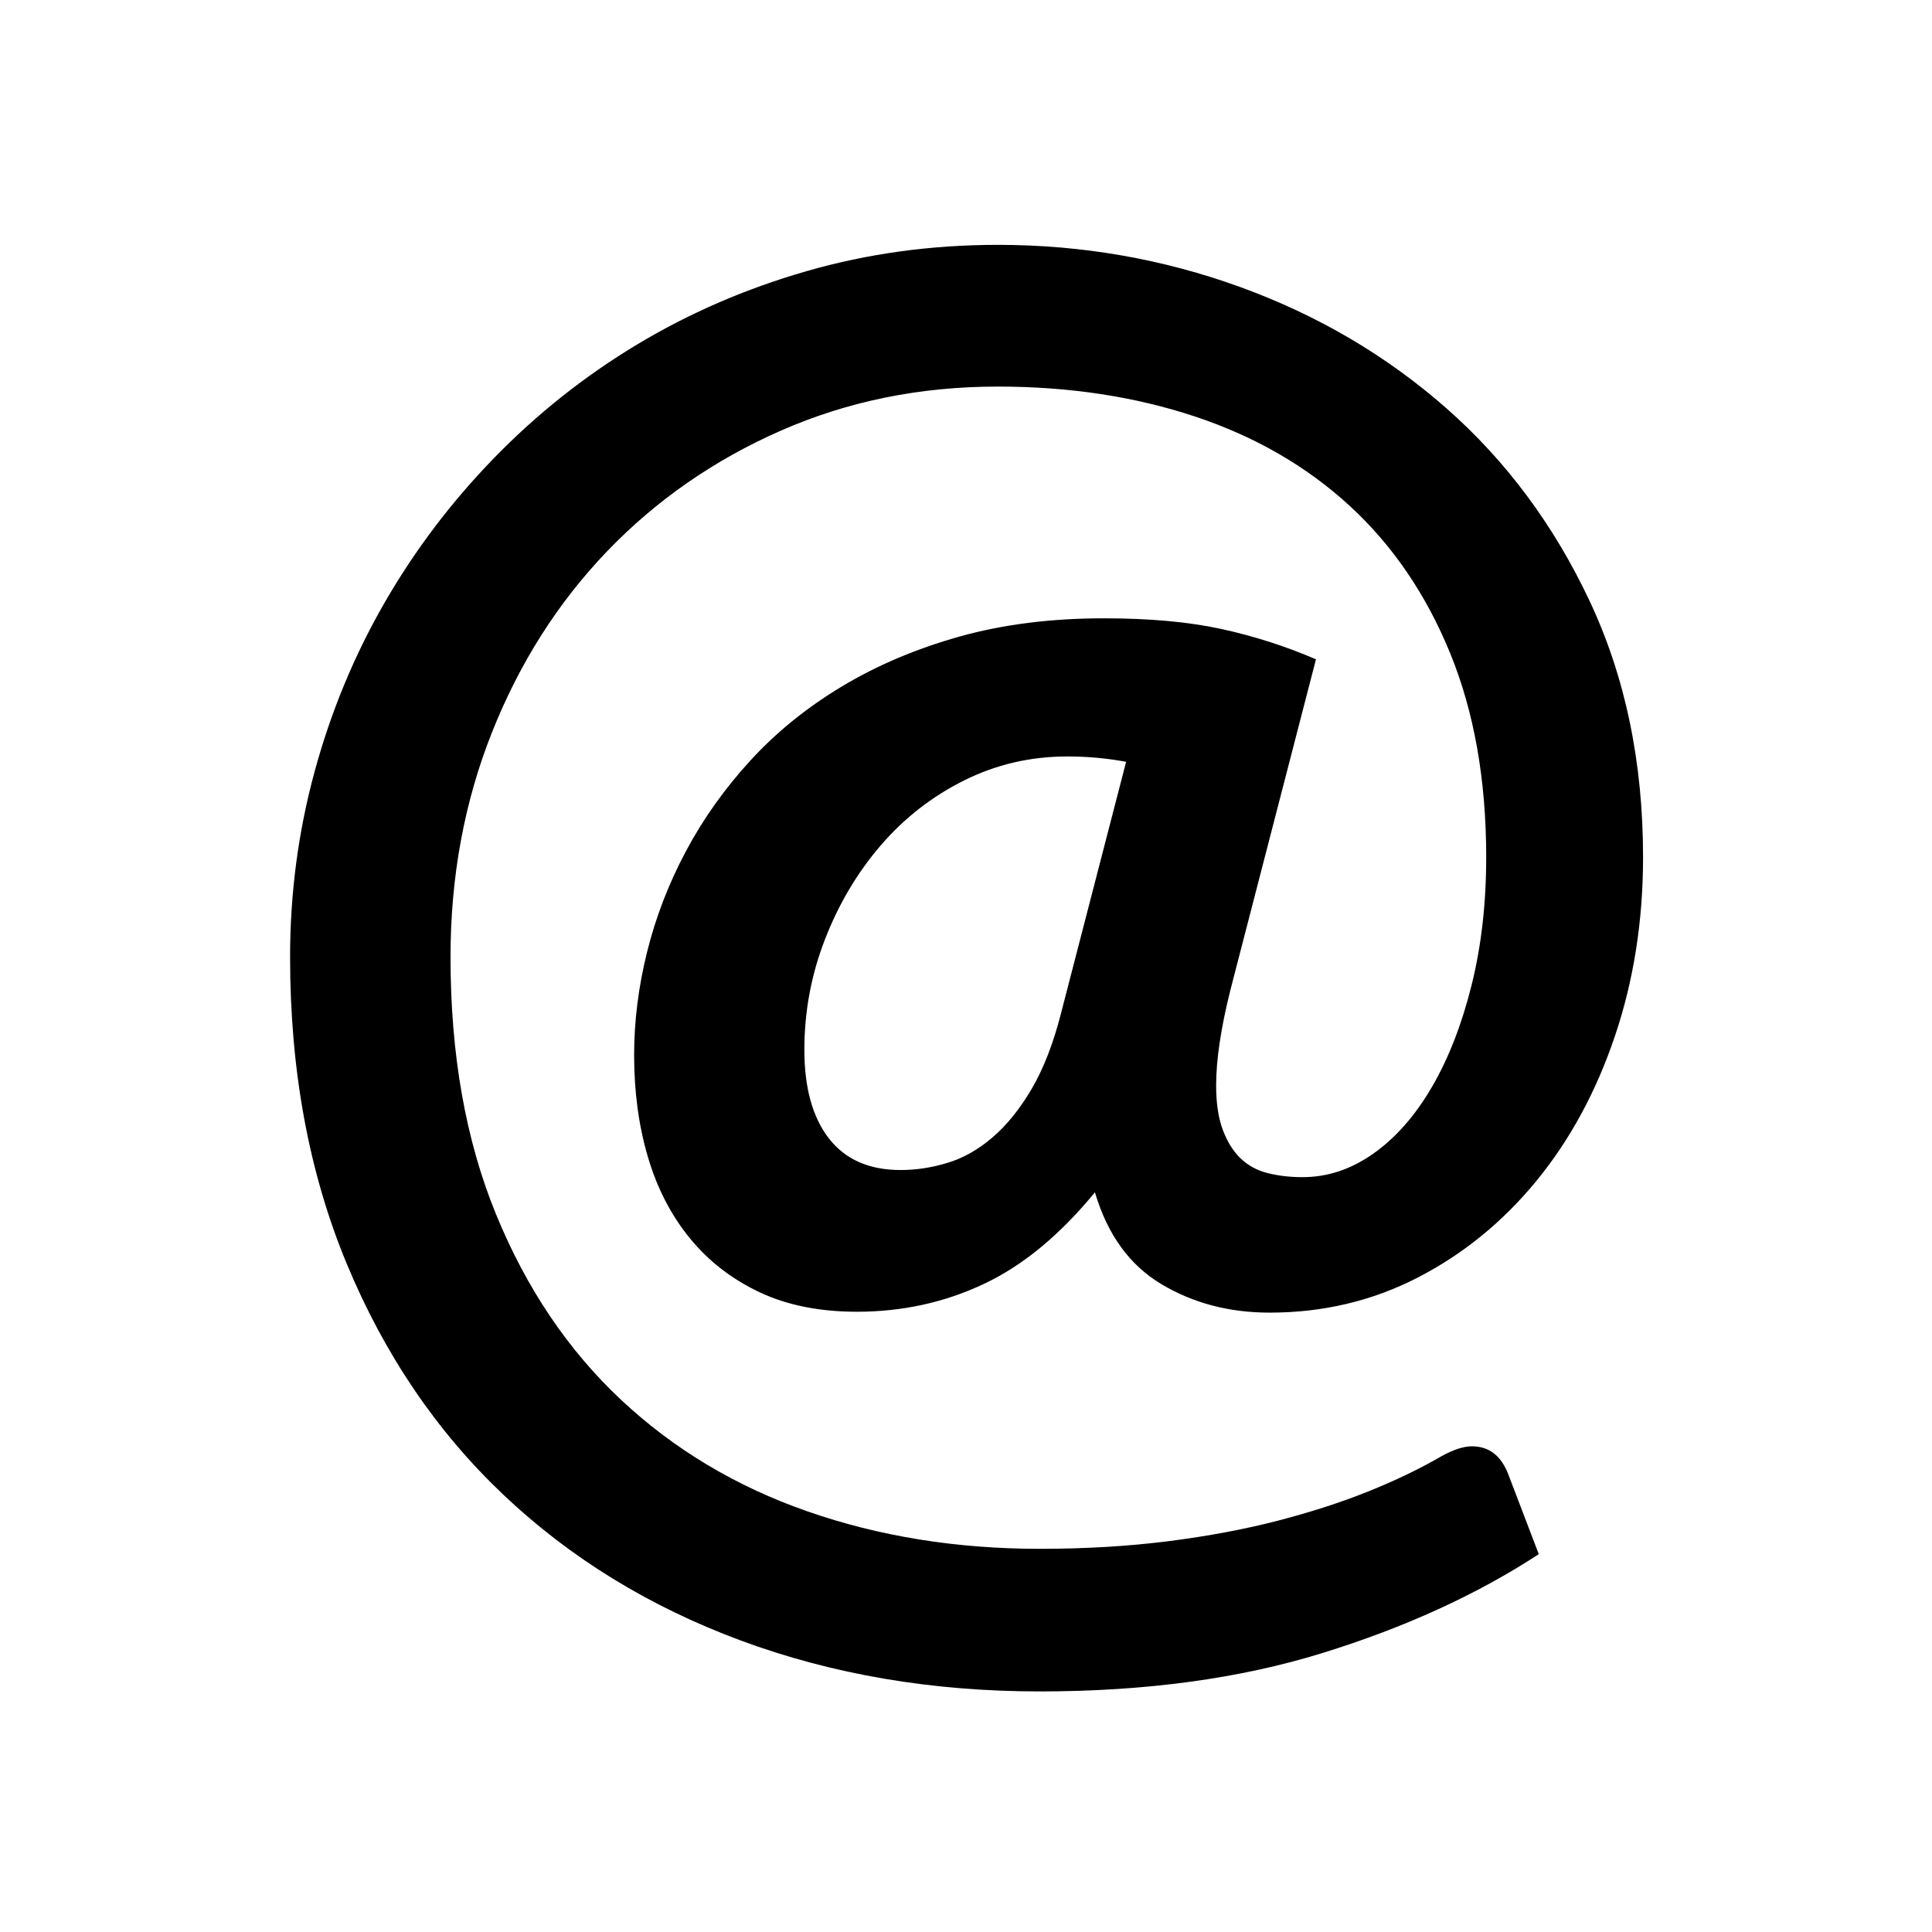
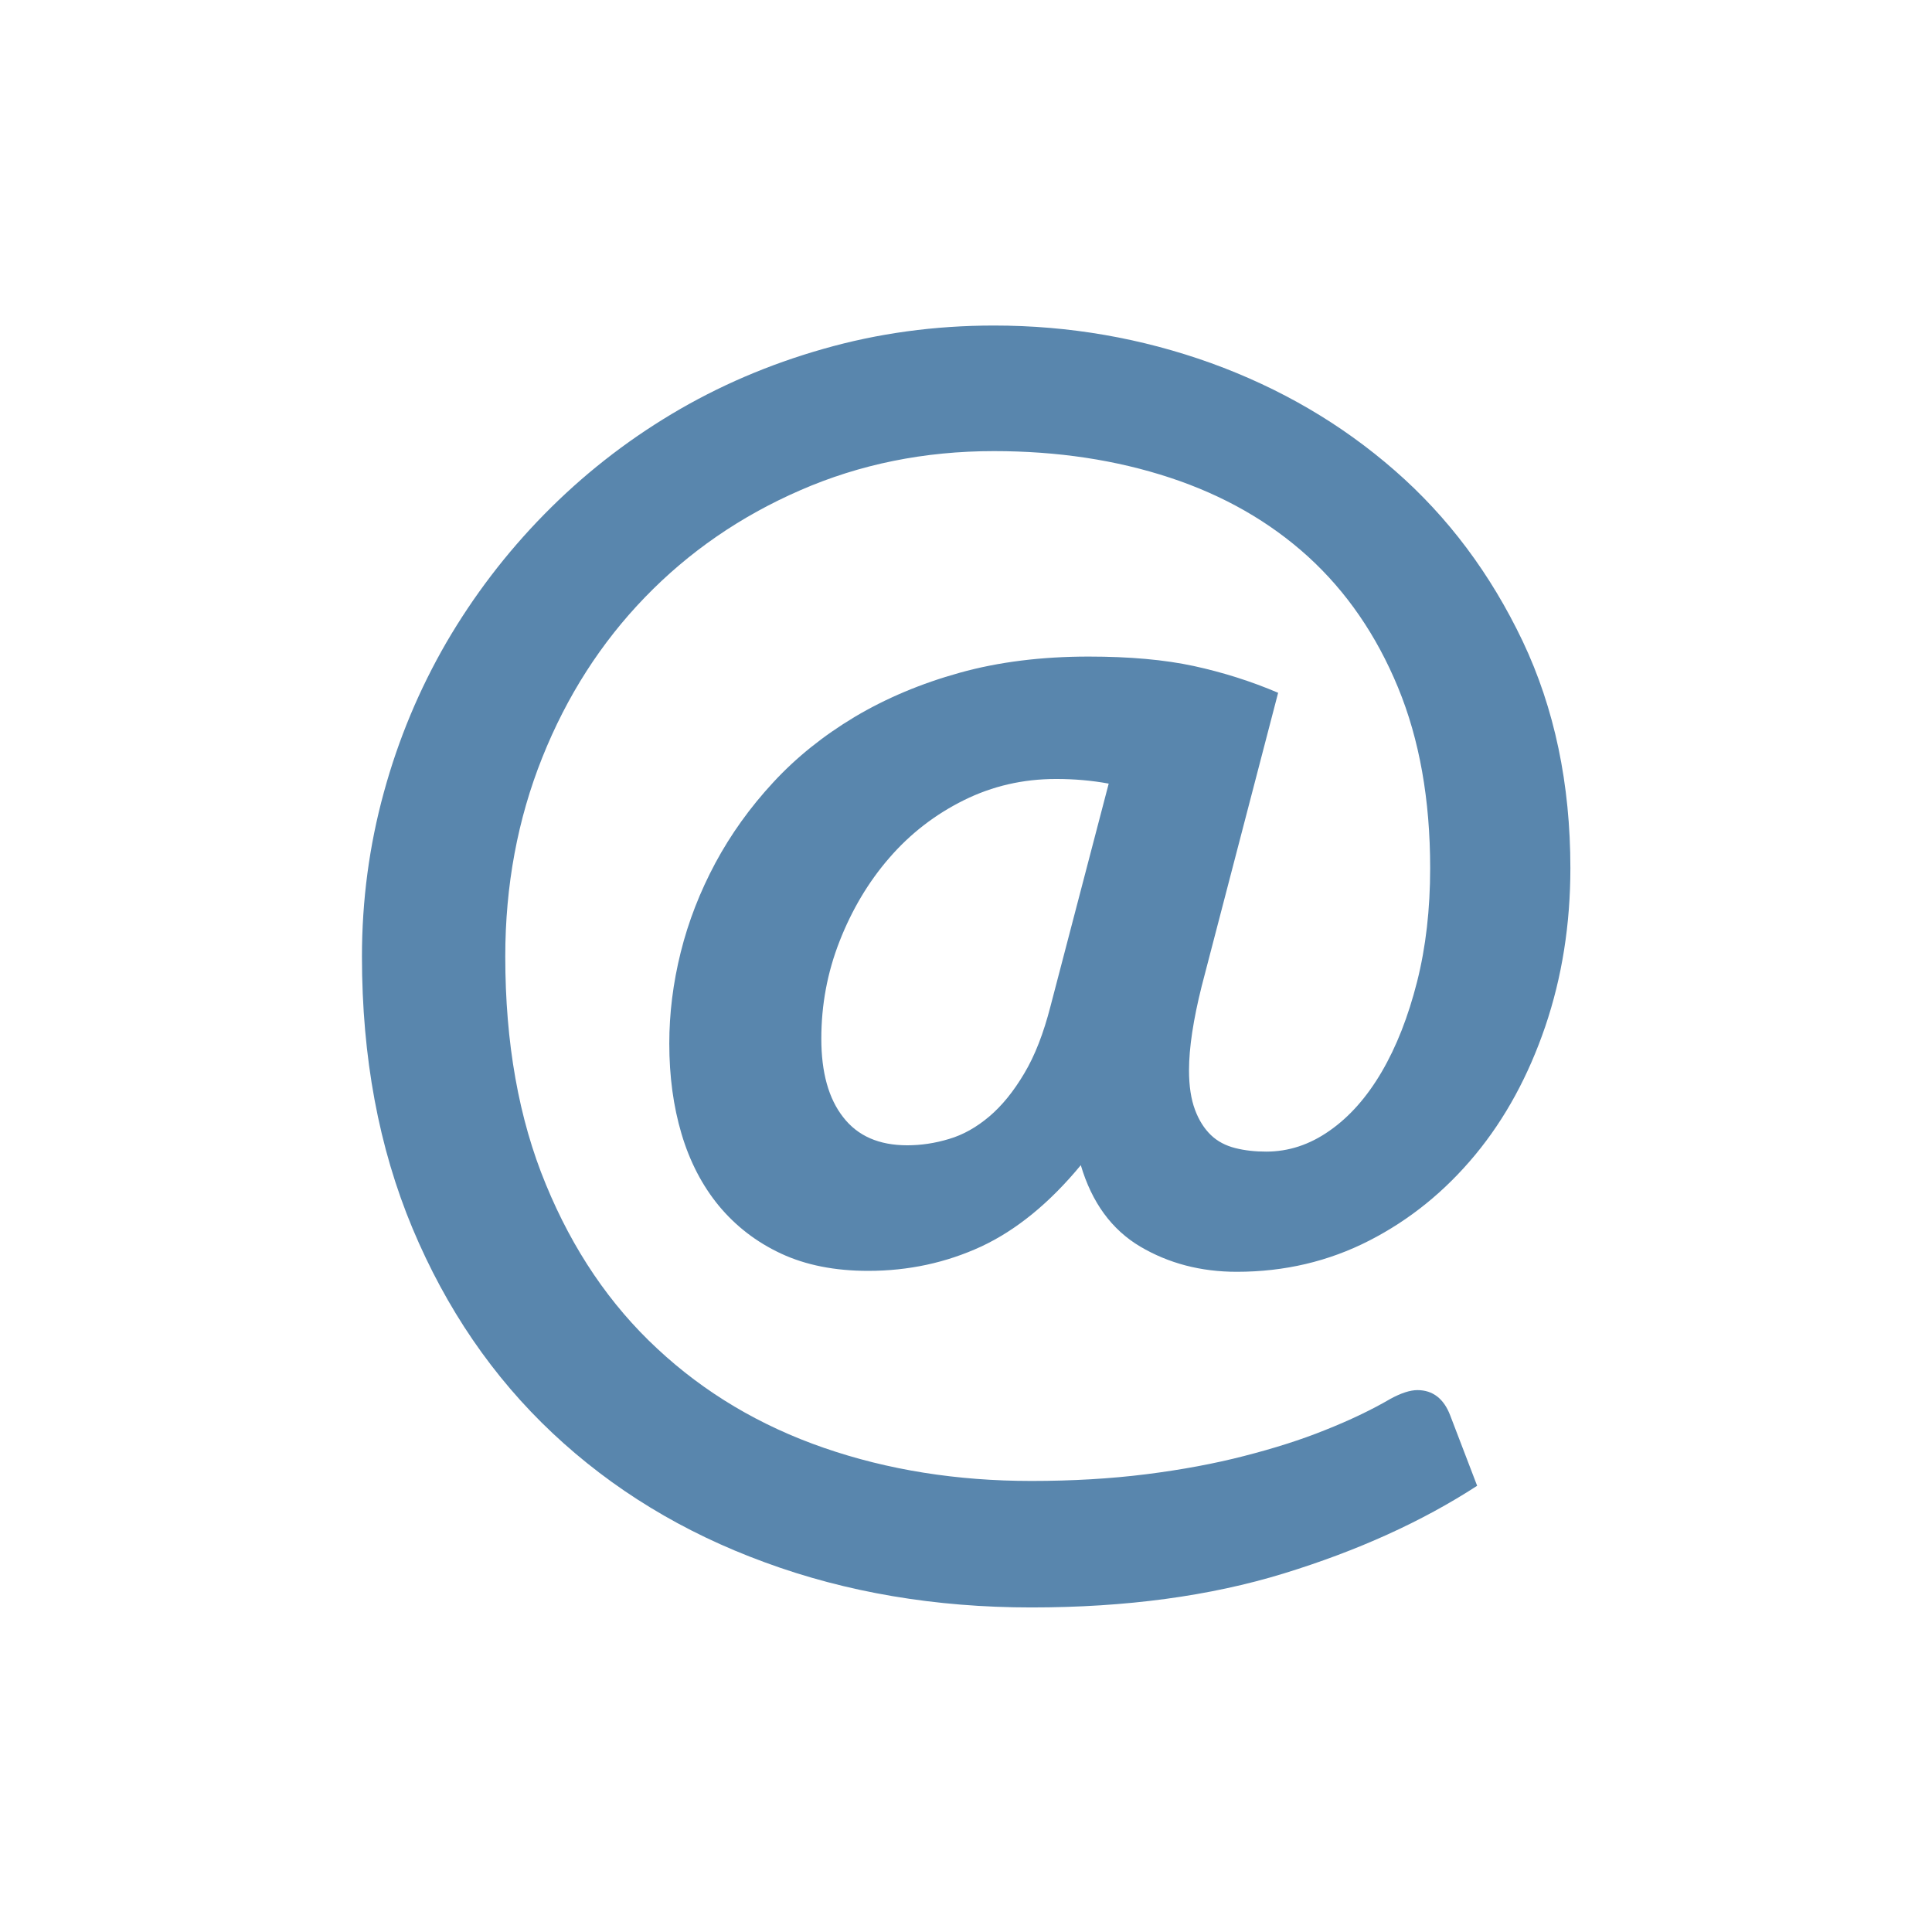
- <svg xmlns="http://www.w3.org/2000/svg" version="1.1" id="main" x="0px" y="0px" width="18px" height="18px" viewBox="0 0 1000 1000" enable-background="new 0 0 1000 1000" xml:space="preserve">
+ <svg xmlns="http://www.w3.org/2000/svg" version="1.1" id="Ebene_1" x="0px" y="0px" width="20px" height="20px" viewBox="0 0 1000 1000" enable-background="new 0 0 1000 1000" xml:space="preserve">
  <g>
-     <path d="M657.148,679.416c-20.914,0-39.604-4.914-56.051-14.764c-16.459-9.84-27.908-25.678-34.369-47.516   c-18.148,22.145-37.369,37.988-57.664,47.516c-20.3,9.539-42.141,14.303-65.51,14.303c-19.376,0-36.216-3.379-50.516-10.148   c-14.301-6.762-26.295-16.07-35.982-27.912c-9.688-11.836-16.92-25.836-21.683-41.98c-4.774-16.145-7.151-33.75-7.151-52.824   c0-17.529,2.229-35.291,6.69-53.283c4.455-17.991,11.143-35.364,20.068-52.13c8.915-16.761,20.067-32.445,33.445-47.057   c13.38-14.603,29.137-27.371,47.287-38.29c18.144-10.914,38.442-19.529,60.896-25.836c22.447-6.298,47.359-9.457,74.736-9.457   c23.676,0,43.977,1.845,60.898,5.536c16.908,3.691,33.211,8.923,48.898,15.686l-44.285,171.153   c-4.924,19.686-7.385,36.143-7.385,49.365c0,9.225,1.152,16.914,3.459,23.064c2.311,6.156,5.379,11.074,9.227,14.766   c3.844,3.689,8.539,6.223,14.068,7.609c5.535,1.385,11.537,2.078,17.996,2.078c12.916,0,25.145-4.074,36.674-12.225   c11.533-8.146,21.602-19.609,30.221-34.371c8.607-14.764,15.449-32.293,20.527-52.594c5.074-20.297,7.613-42.441,7.613-66.431   c0-39.978-6.232-75.196-18.688-105.644c-12.455-30.449-29.832-55.893-52.129-76.352c-22.305-20.449-48.979-35.826-80.039-46.133   c-31.07-10.3-65.049-15.454-101.953-15.454c-40.297,0-77.738,7.61-112.337,22.834c-34.601,15.224-64.586,36.063-89.959,62.511   c-25.373,26.454-45.21,57.667-59.511,93.651c-14.302,35.982-21.453,74.735-21.453,116.253c0,50.442,7.843,94.808,23.529,133.097   c15.686,38.287,37.209,70.281,64.585,95.955c27.37,25.686,59.583,44.979,96.65,57.898c37.058,12.916,77.116,19.377,120.176,19.377   c23.68,0,45.824-1.314,66.434-3.922c20.6-2.617,39.516-6.156,56.744-10.613c17.217-4.461,32.902-9.531,47.057-15.223   c14.139-5.695,26.752-11.768,37.826-18.221c6.148-3.381,11.375-5.078,15.684-5.078c8.916,0,15.225,4.926,18.916,14.766   l15.684,41.059c-31.986,20.91-69.355,37.984-112.102,51.207c-42.748,13.221-91.504,19.836-146.242,19.836   c-55.67,0-107.187-8.766-154.545-26.295c-47.367-17.531-88.346-42.674-122.947-75.426c-34.599-32.758-61.666-72.66-81.192-119.717   c-19.535-47.057-29.295-99.951-29.295-158.7c0-32.904,4.224-64.888,12.687-95.956c8.456-31.06,20.529-60.204,36.214-87.421   c15.686-27.22,34.6-52.204,56.744-74.968c22.143-22.756,46.745-42.284,73.812-58.589c27.062-16.298,56.354-28.984,87.884-38.06   c31.521-9.068,64.508-13.61,98.958-13.61c43.668,0,85.574,7.309,125.709,21.913c40.137,14.613,75.66,35.523,106.57,62.742   c30.91,27.218,55.588,60.434,74.043,99.647c18.451,39.214,27.676,83.429,27.676,132.633c0,32.914-4.842,63.746-14.529,92.498   c-9.689,28.762-23.227,53.746-40.596,74.969c-17.383,21.219-37.832,37.906-61.359,50.053   C710.436,673.344,684.834,679.416,657.148,679.416z M466.159,605.602c7.995,0,16.068-1.225,24.22-3.691   c8.146-2.455,15.92-6.838,23.299-13.148c7.379-6.297,14.141-14.682,20.299-25.139c6.148-10.453,11.221-23.531,15.221-39.215   l33.68-130.095c-9.848-1.846-19.998-2.769-30.447-2.769c-19.076,0-36.906,4.152-53.514,12.457   c-16.611,8.303-30.99,19.533-43.136,33.677c-12.153,14.148-21.763,30.375-28.833,48.67c-7.08,18.302-10.611,37.296-10.611,56.974   c0,19.689,4.224,34.986,12.686,45.906C437.478,600.145,449.855,605.602,466.159,605.602z" />
+     <path fill="#5986AD" d="M640.148,658.279c-18.705,0-35.373-4.422-50.006-13.076c-14.73-8.75-25.002-22.787-30.721-42.113   c-16.184,19.615-33.432,33.65-51.553,42.113c-18.123,8.365-37.603,12.596-58.485,12.596c-17.295,0-32.316-2.979-45.106-8.939   c-12.791-5.961-23.451-14.23-32.172-24.711c-8.629-10.48-15.069-22.885-19.336-37.209c-4.263-14.326-6.346-29.902-6.346-46.824   c0-15.576,1.938-31.248,5.911-47.208c3.974-15.961,9.98-31.344,17.926-46.2c7.997-14.854,17.929-28.748,29.896-41.68   c11.968-12.98,26.019-24.229,42.203-33.941c16.231-9.663,34.354-17.306,54.411-22.883c20.013-5.577,42.302-8.365,66.722-8.365   c21.223,0,39.344,1.634,54.463,4.902c15.02,3.27,29.65,7.885,43.604,13.846l-39.535,151.722c-4.361,17.402-6.592,32.02-6.592,43.65   c0,8.271,1.064,15.002,3.104,20.482c2.033,5.479,4.846,9.807,8.235,13.072c3.394,3.271,7.655,5.48,12.599,6.73   c4.94,1.25,10.271,1.828,15.992,1.828c11.627,0,22.479-3.561,32.752-10.77c10.369-7.213,19.381-17.402,27.037-30.479   c7.652-13.076,13.762-28.654,18.314-46.633c4.553-17.979,6.783-37.595,6.783-58.844c0-35.382-5.523-66.631-16.668-93.6   c-11.146-26.97-26.65-49.517-46.517-67.641c-19.966-18.124-43.802-31.728-71.519-40.862c-27.715-9.134-58.047-13.75-91.092-13.75   c-35.952,0-69.385,6.779-100.296,20.288c-30.914,13.46-57.66,31.921-80.335,55.382c-22.678,23.458-40.411,51.054-53.155,82.975   c-12.741,31.874-19.139,66.246-19.139,102.976c0,44.708,6.978,84.034,21.029,117.973c13.955,33.939,33.19,62.303,57.66,84.996   c24.419,22.785,53.201,39.9,86.295,51.342c33.095,11.442,68.854,17.115,107.321,17.115c21.127,0,40.992-1.154,59.31-3.461   c18.409-2.309,35.368-5.479,50.683-9.424c15.406-3.941,29.459-8.365,42.057-13.461c12.6-5,23.938-10.387,33.818-16.152   c5.428-2.979,10.178-4.52,13.955-4.52c7.949,0,13.664,4.424,16.961,13.074l13.953,36.441   c-28.588,18.557-61.924,33.65-100.104,45.383c-38.182,11.729-81.689,17.594-130.631,17.594c-49.712,0-95.742-7.789-137.994-23.361   c-42.348-15.48-78.882-37.787-109.792-66.824c-30.914-29.037-55.092-64.42-72.536-106.051   c-17.441-41.729-26.165-88.555-26.165-140.665c0-29.134,3.781-57.497,11.34-84.996c7.51-27.499,18.363-53.363,32.318-77.497   c14.051-24.084,30.911-46.246,50.681-66.389c19.769-20.144,41.767-37.451,65.945-51.92c24.178-14.471,50.344-25.72,78.444-33.7   c28.201-8.077,57.66-12.115,88.378-12.115c39.055,0,76.461,6.538,112.313,19.422c35.855,12.98,67.545,31.487,95.162,55.621   c27.617,24.086,49.615,53.556,66.188,88.313c16.473,34.709,24.711,73.937,24.711,117.493c0,29.183-4.361,56.487-12.984,81.918   c-8.723,25.574-20.739,47.689-36.241,66.438c-15.604,18.846-33.821,33.651-54.853,44.422   C687.727,652.895,664.859,658.279,640.148,658.279z M469.593,592.803c7.122,0,14.343-1.059,21.61-3.27   c7.268-2.115,14.244-6.061,20.834-11.635c6.588-5.576,12.598-12.98,18.121-22.307c5.521-9.229,9.979-20.77,13.564-34.711   l30.141-115.282c-8.818-1.634-17.93-2.402-27.229-2.402c-17.057,0-32.951,3.653-47.775,11.009   c-14.825,7.354-27.717,17.306-38.569,29.854c-10.854,12.499-19.381,26.924-25.729,43.123c-6.348,16.201-9.448,33.027-9.448,50.432   c0,17.5,3.777,31.057,11.338,40.67C443.959,587.996,455.008,592.803,469.593,592.803z" />
  </g>
</svg>
